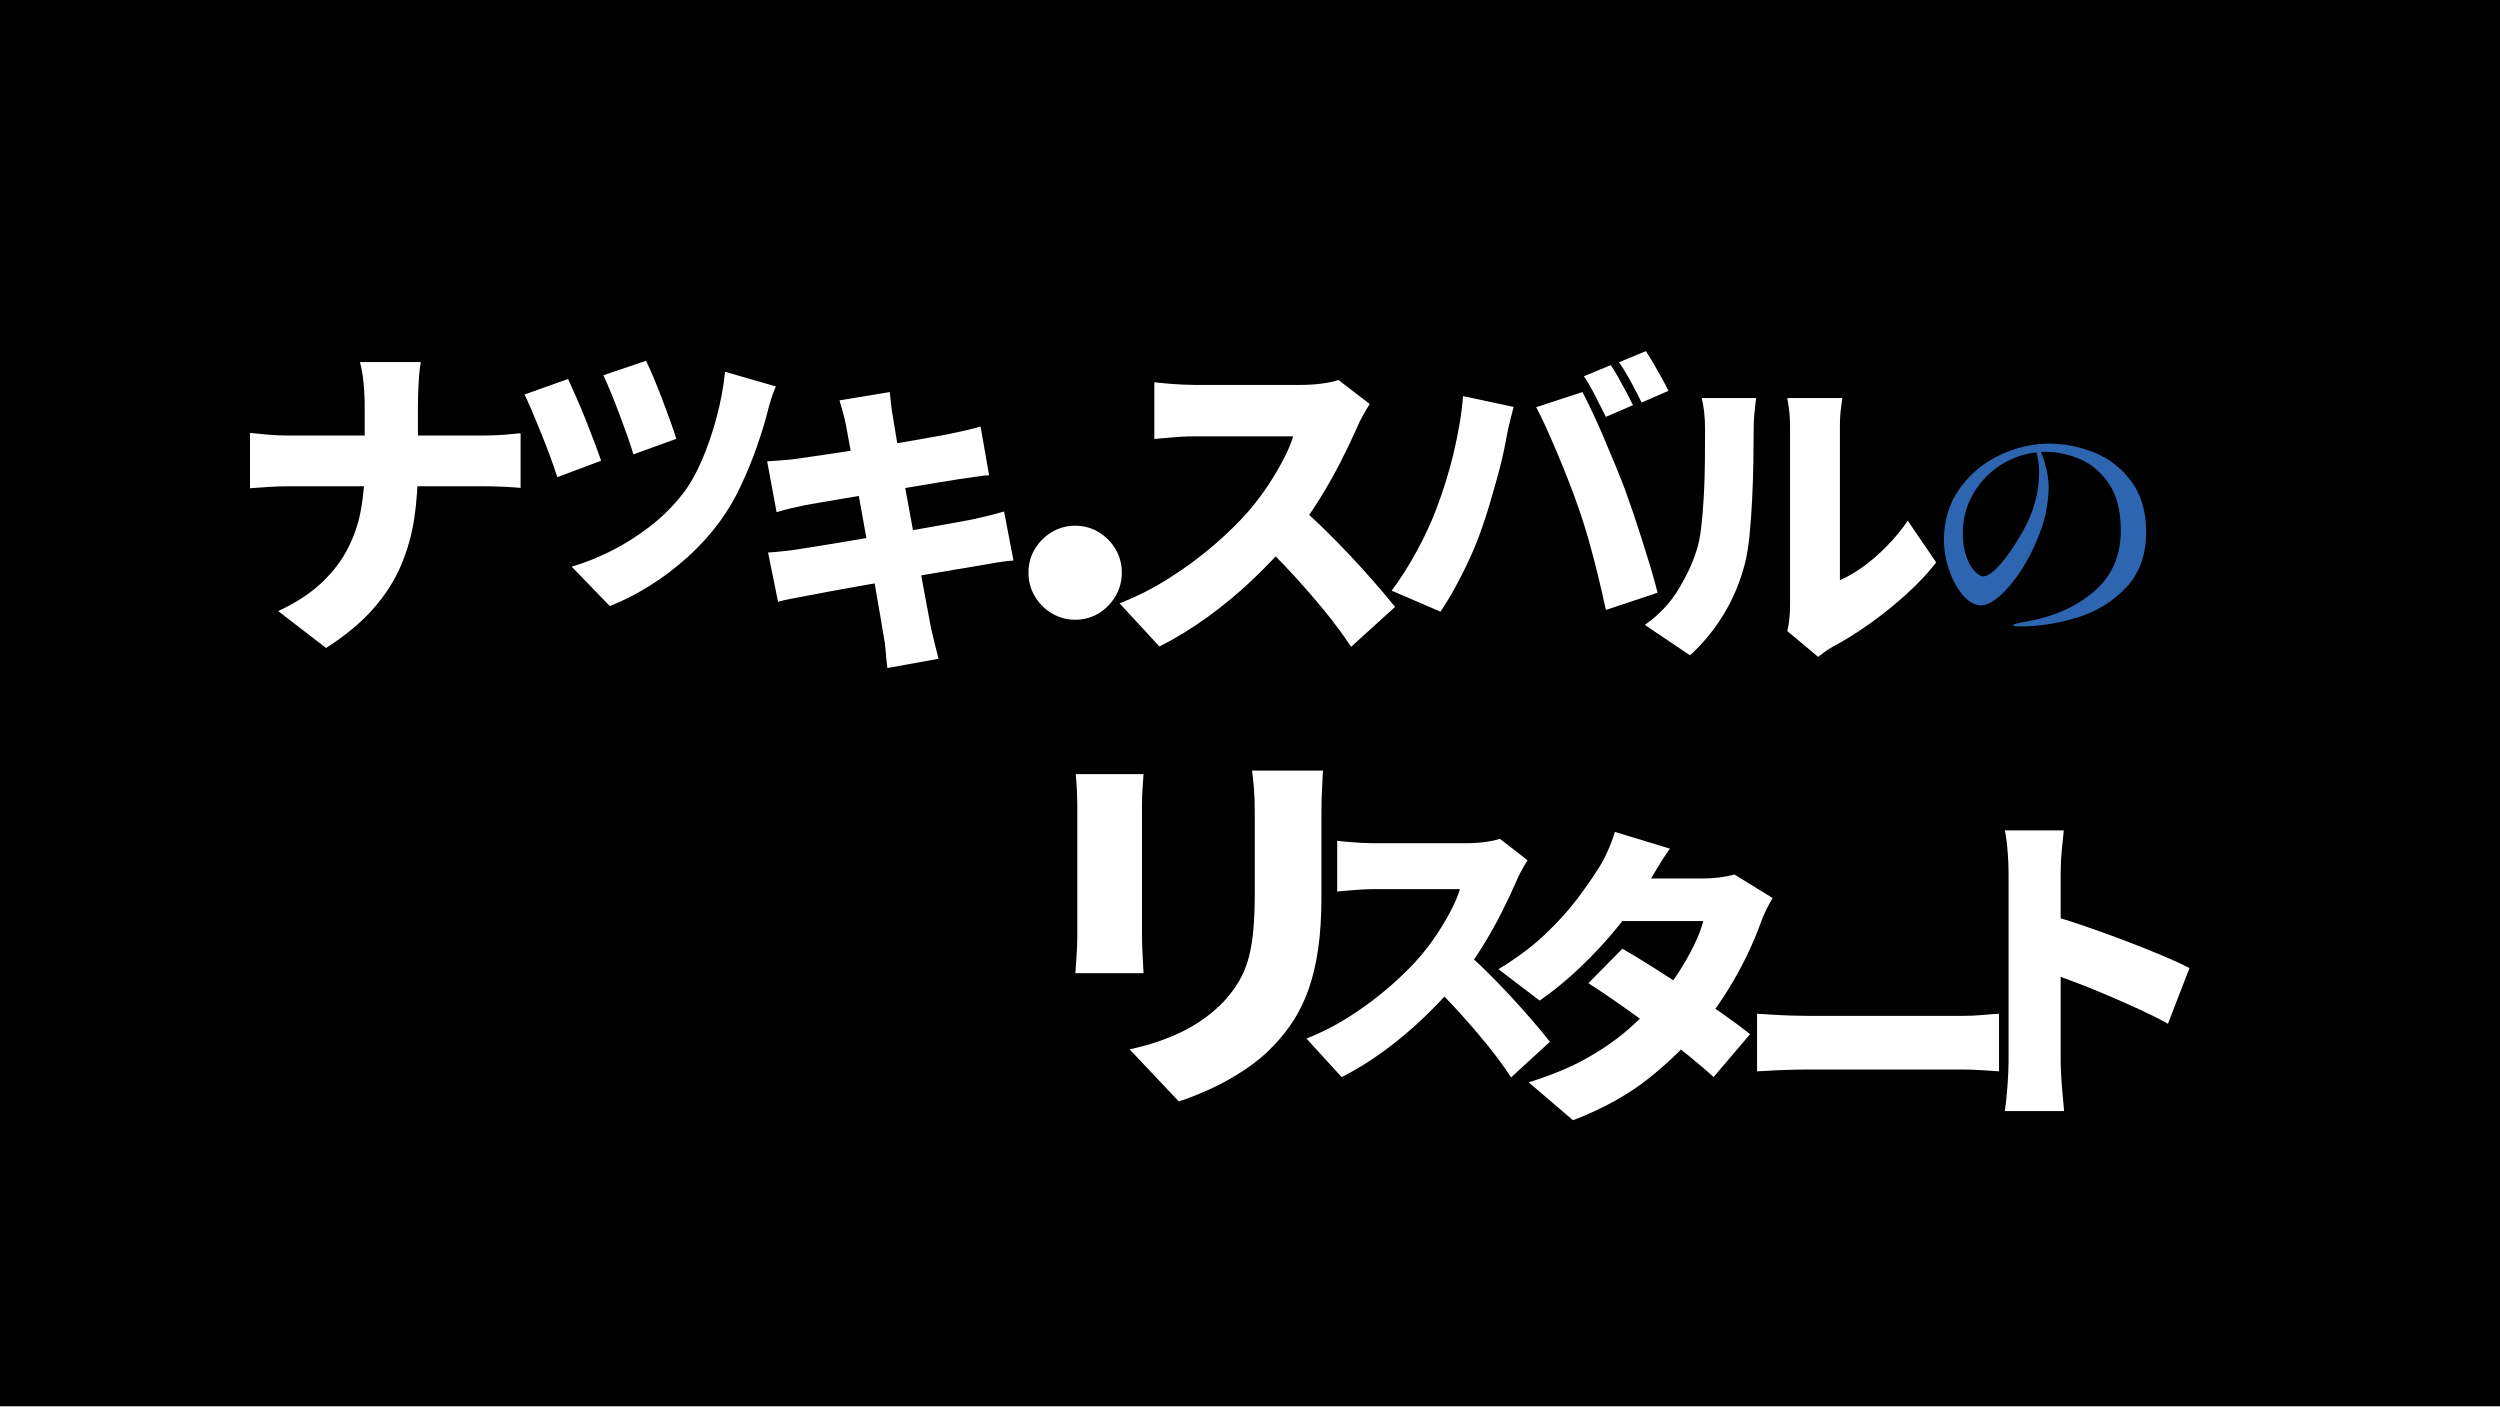
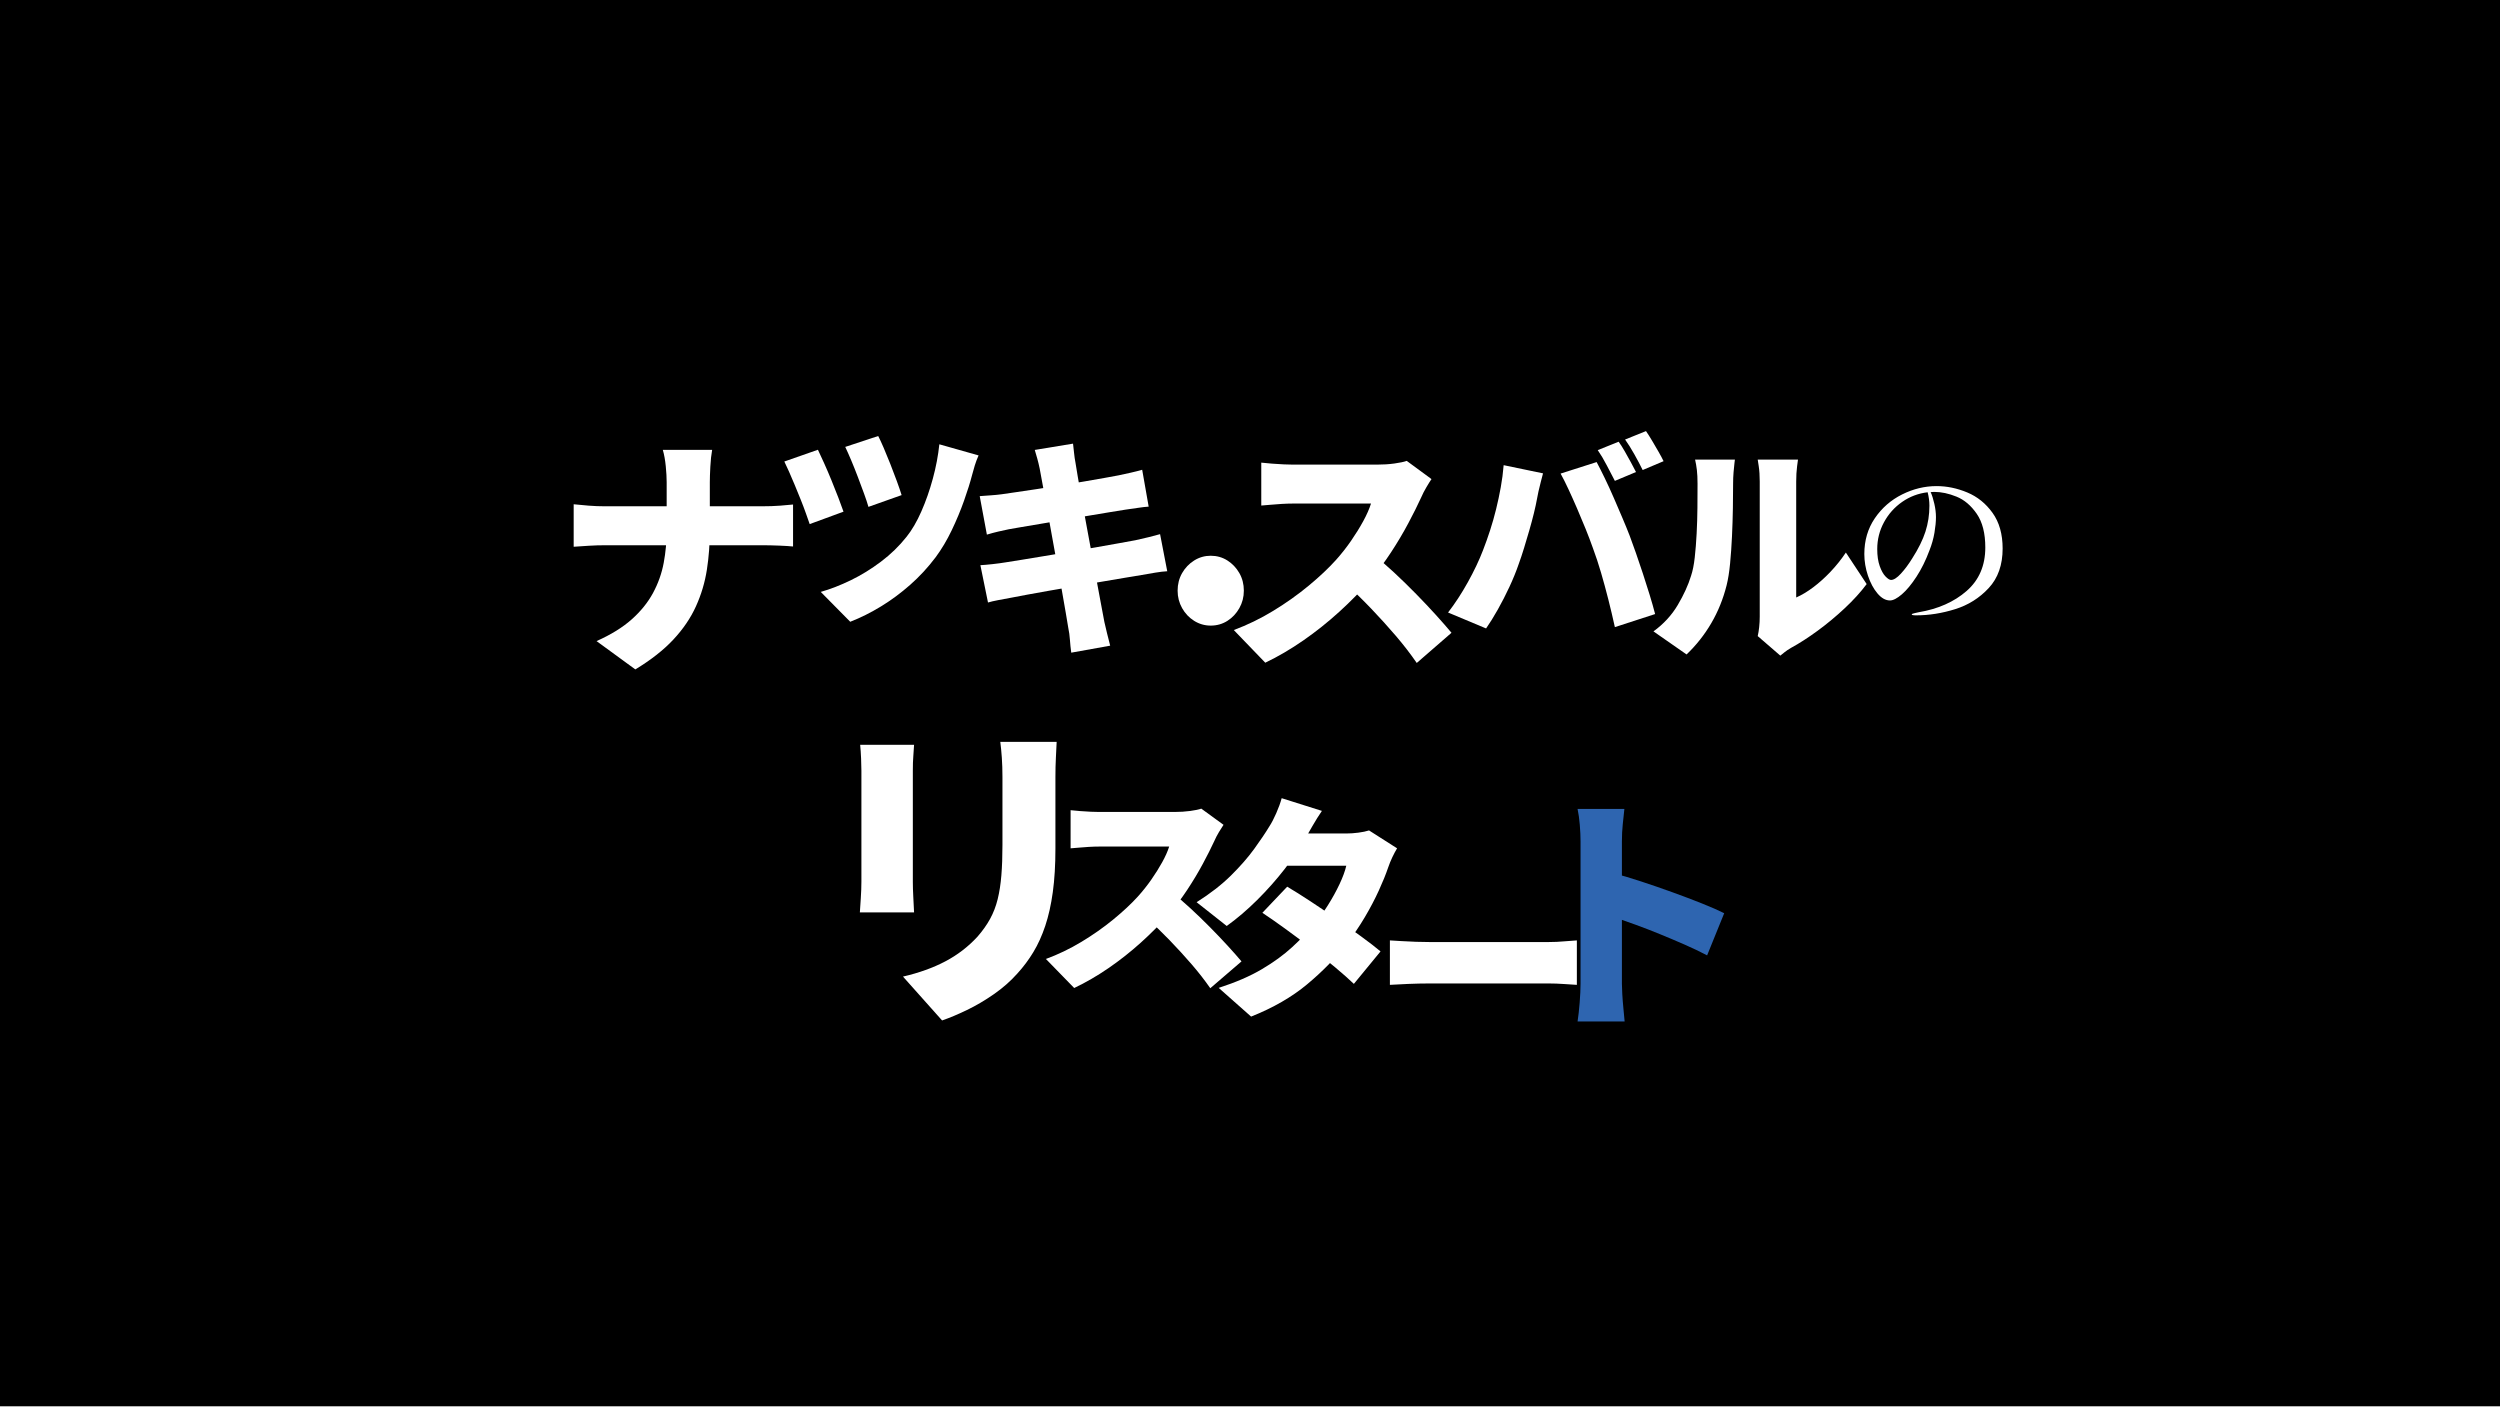
<svg xmlns="http://www.w3.org/2000/svg" width="1200" height="675" viewBox="0 0 1200 675">
  <rect width="100%" height="100%" fill="#000000" />
-   <path d="M443 674Q443 700 439.5 736.5Q436 773 428 801H620Q615 773 613.0 735.0Q611 697 611 673Q611 645 611.0 614.5Q611 584 611.0 551.0Q611 518 611 483Q611 402 599.5 327.0Q588 252 557.0 182.5Q526 113 469.0 51.0Q412 -11 321 -67L170 45Q254 83 307.0 131.0Q360 179 390.0 235.5Q420 292 431.5 354.5Q443 417 443 483Q443 518 443.0 551.5Q443 585 443.0 616.0Q443 647 443 674ZM81 586Q108 583 139.5 580.5Q171 578 203 578Q216 578 252.0 578.0Q288 578 338.5 578.0Q389 578 447.0 578.0Q505 578 563.5 578.0Q622 578 673.0 578.0Q724 578 761.0 578.0Q798 578 813 578Q853 578 885.0 580.5Q917 583 935 585V419Q917 421 881.5 422.5Q846 424 812 424Q797 424 760.5 424.0Q724 424 673.0 424.0Q622 424 564.0 424.0Q506 424 448.0 424.0Q390 424 340.0 424.0Q290 424 254.5 424.0Q219 424 207 424Q172 424 140.5 422.0Q109 420 81 418Z" fill="#ffffff" transform="matrix(0.1520913 0 0 -0.158104 107.6806 300.4417)" />
-   <path d="M483 795Q493 776 508.0 741.5Q523 707 539.0 666.5Q555 626 569.0 588.0Q583 550 591 524L438 470Q431 495 417.5 531.5Q404 568 389.0 607.5Q374 647 358.5 683.5Q343 720 331 745ZM946 706Q936 684 928.5 660.0Q921 636 916 616Q903 566 879.0 498.5Q855 431 822.0 362.5Q789 294 748 239Q695 169 630.5 112.5Q566 56 496.0 13.5Q426 -29 354 -57L218 80Q285 99 356.5 133.5Q428 168 495.5 218.5Q563 269 614 333Q651 379 682.0 449.0Q713 519 735.0 599.5Q757 680 765 757ZM205 732Q217 707 234.0 669.5Q251 632 268.0 590.5Q285 549 299.5 511.5Q314 474 323 448L167 391Q160 411 149.5 440.5Q139 470 125.5 503.5Q112 537 98.0 570.5Q84 604 71.5 632.0Q59 660 50 678Z" fill="#ffffff" transform="matrix(0.1346133 0 0 -0.1381749 245.0554 283.0514)" />
-   <path d="M349 718Q344 741 338.5 760.0Q333 779 327 798L498 825Q500 810 502.5 786.0Q505 762 509 743Q512 726 518.5 687.5Q525 649 535.0 595.5Q545 542 557.0 480.5Q569 419 581.0 356.0Q593 293 604.0 235.5Q615 178 624.0 132.5Q633 87 638 61Q643 39 650.0 12.0Q657 -15 664 -41L490 -71Q486 -42 484.0 -15.0Q482 12 477 34Q473 57 465.5 100.0Q458 143 447.5 199.0Q437 255 425.0 317.0Q413 379 401.5 441.5Q390 504 379.5 559.0Q369 614 361.0 655.5Q353 697 349 718ZM81 600Q107 602 131.5 603.5Q156 605 179 608Q200 611 240.0 616.5Q280 622 331.5 629.5Q383 637 438.5 645.5Q494 654 546.0 662.5Q598 671 638.5 678.0Q679 685 701 689Q726 694 756.0 700.5Q786 707 807 713L836 555Q817 554 786.5 549.5Q756 545 732 542Q705 538 661.0 531.0Q617 524 564.0 515.5Q511 507 456.0 498.0Q401 489 351.5 481.0Q302 473 265.0 467.0Q228 461 211 458Q186 453 163.5 448.0Q141 443 113 435ZM84 304Q105 305 138.0 308.5Q171 312 196 316Q223 320 268.0 327.0Q313 334 369.0 343.0Q425 352 484.5 361.5Q544 371 600.0 380.5Q656 390 702.5 398.0Q749 406 777 411Q806 417 835.5 424.0Q865 431 887 437L919 278Q897 277 865.5 272.0Q834 267 805 262Q774 257 726.5 249.5Q679 242 622.0 232.5Q565 223 505.5 213.5Q446 204 391.0 194.5Q336 185 292.5 177.5Q249 170 224 165Q190 159 162.5 154.0Q135 149 118 144Z" fill="#ffffff" transform="matrix(0.1410814 0 0 -0.1478462 356.8177 310.1551)" />
-   <path d="M500 520Q539 520 570.5 501.0Q602 482 621.0 450.5Q640 419 640 380Q640 342 621.0 310.0Q602 278 570.5 259.0Q539 240 500 240Q462 240 430.0 259.0Q398 278 379.0 310.0Q360 342 360 380Q360 419 379.0 450.5Q398 482 430.0 501.0Q462 520 500 520Z" fill="#ffffff" transform="matrix(0.1600233 0 0 -0.1611664 436.0566 336.1529)" />
-   <path d="M853 683Q846 673 833.0 651.0Q820 629 812 610Q791 564 760.5 506.5Q730 449 691.5 390.0Q653 331 609 279Q553 214 484.5 151.5Q416 89 340.5 36.5Q265 -16 188 -53L62 78Q143 108 220.0 155.0Q297 202 362.0 256.0Q427 310 471 359Q504 396 531.5 436.0Q559 476 580.0 514.5Q601 553 611 585Q600 585 576.0 585.0Q552 585 521.0 585.0Q490 585 456.5 585.0Q423 585 392.0 585.0Q361 585 336.5 585.0Q312 585 300 585Q278 585 253.5 583.5Q229 582 207.5 580.0Q186 578 172 577V749Q190 747 214.5 745.0Q239 743 262.5 742.0Q286 741 300 741Q315 741 342.0 741.0Q369 741 402.5 741.0Q436 741 471.5 741.0Q507 741 539.5 741.0Q572 741 597.0 741.0Q622 741 634 741Q672 741 704.5 745.5Q737 750 754 756ZM622 379Q660 349 704.0 308.0Q748 267 791.5 222.5Q835 178 872.0 137.0Q909 96 933 67L794 -54Q757 0 710.5 54.5Q664 109 612.5 163.0Q561 217 507 266Z" fill="#ffffff" transform="matrix(0.1518358 0 0 -0.158104 527.96 301.9184)" />
-   <path d="M788 808Q801 790 815.5 764.5Q830 739 843.5 714.0Q857 689 866 671L771 631Q755 662 734.5 701.5Q714 741 694 770ZM911 856Q924 837 939.0 811.5Q954 786 968.0 761.5Q982 737 990 720L896 680Q881 711 859.0 750.5Q837 790 817 818ZM178 317Q195 361 210.0 407.5Q225 454 237.0 503.0Q249 552 258.0 602.0Q267 652 271 702L448 665Q444 649 438.0 626.5Q432 604 427.5 583.0Q423 562 421 550Q416 522 407.0 485.0Q398 448 386.5 408.0Q375 368 363.0 328.5Q351 289 339 256Q322 206 297.0 152.0Q272 98 244.5 49.0Q217 0 192 -36L21 36Q68 97 110.0 173.0Q152 249 178 317ZM672 328Q658 368 639.5 414.0Q621 460 601.0 506.5Q581 553 562.0 594.0Q543 635 527 664L689 716Q705 686 725.5 643.5Q746 601 766.5 553.5Q787 506 806.0 461.0Q825 416 838 382Q850 350 865.5 305.5Q881 261 897.0 212.0Q913 163 927.5 115.5Q942 68 952 29L771 -30Q757 34 741.5 95.5Q726 157 709.0 215.5Q692 274 672 328Z" fill="#ffffff" transform="matrix(0.1371178 0 0 -0.1402054 665.102 288.5586)" />
-   <path d="M491 23Q495 39 497.5 61.0Q500 83 500 106Q500 118 500.0 150.5Q500 183 500.0 228.5Q500 274 500.0 327.0Q500 380 500.0 434.0Q500 488 500.0 536.5Q500 585 500.0 623.0Q500 661 500 680Q500 717 495.5 745.0Q491 773 491 773H671Q671 773 667.0 744.5Q663 716 663 679Q663 660 663.0 628.0Q663 596 663.0 556.0Q663 516 663.0 472.0Q663 428 663.0 385.0Q663 342 663.0 303.0Q663 264 663.0 234.0Q663 204 663 187Q701 203 740.0 231.0Q779 259 816.5 296.5Q854 334 885 378L978 244Q938 193 879.5 141.0Q821 89 758.5 45.5Q696 2 640 -27Q622 -37 611.0 -45.5Q600 -54 592 -60ZM25 43Q93 90 133.5 155.0Q174 220 193 279Q204 310 209.5 357.0Q215 404 218.0 458.5Q221 513 221.5 568.0Q222 623 222 670Q222 705 219.0 729.0Q216 753 211 773H389Q389 773 387.0 757.5Q385 742 383.0 719.0Q381 696 381 672Q381 626 380.0 567.0Q379 508 376.0 447.0Q373 386 367.5 331.5Q362 277 352 239Q329 152 283.5 78.0Q238 4 173 -55Z" fill="#ffffff" transform="matrix(0.1467764 0 0 -0.1491547 785.8407 306.3638)" />
-   <path d="M891 356Q891 221 812.5 138.5Q734 56 622.5 22.0Q511 -12 402 -12Q377 -12 377 -7Q377 -3 395.0 0.5Q413 4 416 5Q581 32 687.0 122.0Q793 212 793 362Q793 479 744.5 547.5Q696 616 630.0 642.0Q564 668 505 668Q491 668 484 667Q496 641 505.0 602.0Q514 563 514 529Q514 492 505.5 443.0Q497 394 477 345Q446 264 404.0 201.0Q362 138 321.5 104.0Q281 70 254 70Q217 70 183.5 108.5Q150 147 129.5 206.5Q109 266 109 326Q109 438 168.5 523.0Q228 608 322.5 654.0Q417 700 517 700Q605 700 691.0 665.0Q777 630 834.0 552.5Q891 475 891 356ZM467 666Q388 657 323.0 613.0Q258 569 220.0 500.5Q182 432 182 353Q182 298 196.0 259.5Q210 221 229.0 202.0Q248 183 260 183Q283 183 316.0 218.0Q349 253 380 302Q432 381 454.5 449.0Q477 517 477 592Q477 628 467 666Z" fill="#2e65b0" transform="matrix(0.1241166 0 0 -0.1232666 919.5591 299.2187)" />
-   <path d="M818 786Q817 764 815.5 737.5Q814 711 814 678Q814 649 814.0 608.5Q814 568 814.0 528.0Q814 488 814 460Q814 385 805.5 327.0Q797 269 781.0 224.0Q765 179 742.5 144.0Q720 109 691 79Q658 44 614.5 15.5Q571 -13 527.0 -33.0Q483 -53 446 -65L319 69Q397 86 456.5 115.5Q516 145 561 191Q586 218 602.0 245.5Q618 273 626.5 305.5Q635 338 638.5 378.5Q642 419 642 471Q642 500 642.0 539.0Q642 578 642.0 616.0Q642 654 642 678Q642 711 640.0 737.5Q638 764 635 786ZM355 777Q354 758 352.5 741.5Q351 725 351 698Q351 685 351.0 659.5Q351 634 351.0 601.0Q351 568 351.0 532.5Q351 497 351.0 463.0Q351 429 351.0 401.5Q351 374 351 358Q351 339 352.5 312.0Q354 285 355 265H179Q180 280 182.0 308.0Q184 336 184 359Q184 375 184.0 402.5Q184 430 184.0 464.0Q184 498 184.0 533.5Q184 569 184.0 601.5Q184 634 184.0 659.5Q184 685 184 698Q184 712 183.0 735.0Q182 758 180 777Z" fill="#ffffff" transform="matrix(0.1860047 0 0 -0.1866026 482.8765 516.57)" />
-   <path d="M853 683Q846 673 833.0 651.0Q820 629 812 610Q791 564 760.5 506.5Q730 449 691.5 390.0Q653 331 609 279Q553 214 484.5 151.5Q416 89 340.5 36.5Q265 -16 188 -53L62 78Q143 108 220.0 155.0Q297 202 362.0 256.0Q427 310 471 359Q504 396 531.5 436.0Q559 476 580.0 514.5Q601 553 611 585Q600 585 576.0 585.0Q552 585 521.0 585.0Q490 585 456.5 585.0Q423 585 392.0 585.0Q361 585 336.5 585.0Q312 585 300 585Q278 585 253.5 583.5Q229 582 207.5 580.0Q186 578 172 577V749Q190 747 214.5 745.0Q239 743 262.5 742.0Q286 741 300 741Q315 741 342.0 741.0Q369 741 402.5 741.0Q436 741 471.5 741.0Q507 741 539.5 741.0Q572 741 597.0 741.0Q622 741 634 741Q672 741 704.5 745.5Q737 750 754 756ZM622 379Q660 349 704.0 308.0Q748 267 791.5 222.5Q835 178 872.0 137.0Q909 96 933 67L794 -54Q757 0 710.5 54.5Q664 109 612.5 163.0Q561 217 507 266Z" fill="#ffffff" transform="matrix(0.1341803 0 0 -0.1414089 618.7701 509.5221)" />
-   <path d="M436 474Q481 448 537.0 412.0Q593 376 650.5 337.0Q708 298 758.5 262.0Q809 226 842 199L726 61Q694 91 644.5 131.5Q595 172 537.5 215.0Q480 258 425.0 297.0Q370 336 328 363ZM914 637Q904 621 893.5 599.5Q883 578 875 555Q860 512 834.5 457.5Q809 403 774.0 345.0Q739 287 694 230Q622 140 522.5 59.0Q423 -22 279 -78L138 44Q249 79 326.0 123.5Q403 168 457.5 217.0Q512 266 553 314Q584 350 613.0 395.0Q642 440 663.5 484.5Q685 529 693 563H373L427 700H693Q718 700 745.5 703.5Q773 707 792 713ZM587 796Q566 766 546.0 732.0Q526 698 516 681Q480 618 425.0 549.0Q370 480 305.0 417.0Q240 354 173 307L42 408Q131 463 191.5 521.5Q252 580 292.5 634.5Q333 689 359 731Q373 752 388.5 786.5Q404 821 412 850Z" fill="#ffffff" transform="matrix(0.1509539 0 0 -0.1491547 712.924 526.0836)" />
-   <path d="M86 480Q106 479 137.5 477.0Q169 475 202.0 474.0Q235 473 259 473Q290 473 328.5 473.0Q367 473 410.0 473.0Q453 473 497.5 473.0Q542 473 585.0 473.0Q628 473 667.0 473.0Q706 473 737.5 473.0Q769 473 790 473Q824 473 857.5 476.0Q891 479 913 480V289Q894 290 857.5 292.5Q821 295 790 295Q769 295 737.0 295.0Q705 295 666.0 295.0Q627 295 584.0 295.0Q541 295 496.5 295.0Q452 295 409.0 295.0Q366 295 327.5 295.0Q289 295 259 295Q216 295 166.5 293.0Q117 291 86 289Z" fill="#ffffff" transform="matrix(0.1404411 0 0 -0.1446801 831.3088 556.0483)" />
-   <path d="M301 100Q301 122 301.0 166.5Q301 211 301.0 268.0Q301 325 301.0 386.5Q301 448 301.0 505.0Q301 562 301.0 606.0Q301 650 301 671Q301 701 298.0 737.0Q295 773 289 801H478Q475 773 471.5 740.0Q468 707 468 671Q468 650 468.0 606.0Q468 562 468.0 505.0Q468 448 468.0 387.0Q468 326 468.0 268.5Q468 211 468.0 166.5Q468 122 468 100Q468 87 469.5 59.5Q471 32 474.0 2.0Q477 -28 479 -51H289Q294 -19 297.5 25.0Q301 69 301 100ZM432 544Q482 531 545.0 510.5Q608 490 672.0 467.0Q736 444 791.5 422.0Q847 400 881 383L812 214Q770 236 720.5 257.5Q671 279 620.5 299.5Q570 320 521.5 337.5Q473 355 432 369Z" fill="#ffffff" transform="matrix(0.1497088 0 0 -0.158104 919.0556 525.2338)" />
+   <path d="M443 674Q443 700 439.5 736.5Q436 773 428 801H620Q615 773 613.0 735.0Q611 697 611 673Q611 645 611.0 614.5Q611 584 611.0 551.0Q611 518 611 483Q611 402 599.5 327.0Q588 252 557.0 182.5Q526 113 469.0 51.0Q412 -11 321 -67L170 45Q254 83 307.0 131.0Q360 179 390.0 235.5Q420 292 431.5 354.5Q443 417 443 483Q443 518 443.0 551.5Q443 585 443.0 616.0Q443 647 443 674ZM81 586Q108 583 139.5 580.5Q171 578 203 578Q216 578 252.0 578.0Q288 578 338.5 578.0Q389 578 447.0 578.0Q505 578 563.5 578.0Q622 578 673.0 578.0Q724 578 761.0 578.0Q798 578 813 578Q853 578 885.0 580.5Q917 583 935 585V419Q917 421 881.5 422.5Q846 424 812 424Q797 424 760.5 424.0Q724 424 673.0 424.0Q622 424 564.0 424.0Q506 424 448.0 424.0Q390 424 340.0 424.0Q290 424 254.5 424.0Q219 424 207 424Q172 424 140.5 422.0Q109 420 81 418Z" fill="#ffffff" transform="matrix(0.1233043 0 0 -0.1213989 265.377 313.1867)" />
+   <path d="M483 795Q493 776 508.0 741.5Q523 707 539.0 666.5Q555 626 569.0 588.0Q583 550 591 524L438 470Q431 495 417.5 531.5Q404 568 389.0 607.5Q374 647 358.5 683.5Q343 720 331 745ZM946 706Q936 684 928.5 660.0Q921 636 916 616Q903 566 879.0 498.5Q855 431 822.0 362.5Q789 294 748 239Q695 169 630.5 112.5Q566 56 496.0 13.5Q426 -29 354 -57L218 80Q285 99 356.5 133.5Q428 168 495.5 218.5Q563 269 614 333Q651 379 682.0 449.0Q713 519 735.0 599.5Q757 680 765 757ZM205 732Q217 707 234.0 669.5Q251 632 268.0 590.5Q285 549 299.5 511.5Q314 474 323 448L167 391Q160 411 149.5 440.5Q139 470 125.5 503.5Q112 537 98.0 570.5Q84 604 71.5 632.0Q59 660 50 678Z" fill="#ffffff" transform="matrix(0.1040691 0 0 -0.1046544 371.27 292.4868)" />
+   <path d="M349 718Q344 741 338.5 760.0Q333 779 327 798L498 825Q500 810 502.5 786.0Q505 762 509 743Q512 726 518.5 687.5Q525 649 535.0 595.5Q545 542 557.0 480.5Q569 419 581.0 356.0Q593 293 604.0 235.5Q615 178 624.0 132.5Q633 87 638 61Q643 39 650.0 12.0Q657 -15 664 -41L490 -71Q486 -42 484.0 -15.0Q482 12 477 34Q473 57 465.5 100.0Q458 143 447.5 199.0Q437 255 425.0 317.0Q413 379 401.5 441.5Q390 504 379.5 559.0Q369 614 361.0 655.5Q353 697 349 718ZM81 600Q107 602 131.5 603.5Q156 605 179 608Q200 611 240.0 616.5Q280 622 331.5 629.5Q383 637 438.5 645.5Q494 654 546.0 662.5Q598 671 638.5 678.0Q679 685 701 689Q726 694 756.0 700.5Q786 707 807 713L836 555Q817 554 786.5 549.5Q756 545 732 542Q705 538 661.0 531.0Q617 524 564.0 515.5Q511 507 456.0 498.0Q401 489 351.5 481.0Q302 473 265.0 467.0Q228 461 211 458Q186 453 163.5 448.0Q141 443 113 435ZM84 304Q105 305 138.0 308.5Q171 312 196 316Q223 320 268.0 327.0Q313 334 369.0 343.0Q425 352 484.5 361.5Q544 371 600.0 380.5Q656 390 702.5 398.0Q749 406 777 411Q806 417 835.5 424.0Q865 431 887 437L919 278Q897 277 865.5 272.0Q834 267 805 262Q774 257 726.5 249.5Q679 242 622.0 232.5Q565 223 505.5 213.5Q446 204 391.0 194.5Q336 185 292.5 177.5Q249 170 224 165Q190 159 162.5 154.0Q135 149 118 144Z" fill="#ffffff" transform="matrix(0.1074131 0 0 -0.1119795 461.5631 305.33)" />
+   <path d="M500 520Q539 520 570.5 501.0Q602 482 621.0 450.5Q640 419 640 380Q640 342 621.0 310.0Q602 278 570.5 259.0Q539 240 500 240Q462 240 430.0 259.0Q398 278 379.0 310.0Q360 342 360 380Q360 419 379.0 450.5Q398 482 430.0 501.0Q462 520 500 520Z" fill="#ffffff" transform="matrix(0.1135314 0 0 -0.1197488 524.3858 329.0281)" />
+   <path d="M853 683Q846 673 833.0 651.0Q820 629 812 610Q791 564 760.5 506.5Q730 449 691.5 390.0Q653 331 609 279Q553 214 484.5 151.5Q416 89 340.5 36.5Q265 -16 188 -53L62 78Q143 108 220.0 155.0Q297 202 362.0 256.0Q427 310 471 359Q504 396 531.5 436.0Q559 476 580.0 514.5Q601 553 611 585Q600 585 576.0 585.0Q552 585 521.0 585.0Q490 585 456.5 585.0Q423 585 392.0 585.0Q361 585 336.5 585.0Q312 585 300 585Q278 585 253.5 583.5Q229 582 207.5 580.0Q186 578 172 577V749Q190 747 214.5 745.0Q239 743 262.5 742.0Q286 741 300 741Q315 741 342.0 741.0Q369 741 402.5 741.0Q436 741 471.5 741.0Q507 741 539.5 741.0Q572 741 597.0 741.0Q622 741 634 741Q672 741 704.5 745.5Q737 750 754 756ZM622 379Q660 349 704.0 308.0Q748 267 791.5 222.5Q835 178 872.0 137.0Q909 96 933 67L794 -54Q757 0 710.5 54.5Q664 109 612.5 163.0Q561 217 507 266Z" fill="#ffffff" transform="matrix(0.1199779 0 0 -0.1197488 584.7749 311.7559)" />
+   <path d="M788 808Q801 790 815.5 764.5Q830 739 843.5 714.0Q857 689 866 671L771 631Q755 662 734.5 701.5Q714 741 694 770ZM911 856Q924 837 939.0 811.5Q954 786 968.0 761.5Q982 737 990 720L896 680Q881 711 859.0 750.5Q837 790 817 818ZM178 317Q195 361 210.0 407.5Q225 454 237.0 503.0Q249 552 258.0 602.0Q267 652 271 702L448 665Q444 649 438.0 626.5Q432 604 427.5 583.0Q423 562 421 550Q416 522 407.0 485.0Q398 448 386.5 408.0Q375 368 363.0 328.5Q351 289 339 256Q322 206 297.0 152.0Q272 98 244.5 49.0Q217 0 192 -36L21 36Q68 97 110.0 173.0Q152 249 178 317ZM672 328Q658 368 639.5 414.0Q621 460 601.0 506.5Q581 553 562.0 594.0Q543 635 527 664L689 716Q705 686 725.5 643.5Q746 601 766.5 553.5Q787 506 806.0 461.0Q825 416 838 382Q850 350 865.5 305.5Q881 261 897.0 212.0Q913 163 927.5 115.5Q942 68 952 29L771 -30Q757 34 741.5 95.5Q726 157 709.0 215.5Q692 274 672 328Z" fill="#ffffff" transform="matrix(0.1067596 0 0 -0.1061924 692.8239 297.8284)" />
+   <path d="M491 23Q495 39 497.5 61.0Q500 83 500 106Q500 118 500.0 150.5Q500 183 500.0 228.5Q500 274 500.0 327.0Q500 380 500.0 434.0Q500 488 500.0 536.5Q500 585 500.0 623.0Q500 661 500 680Q500 717 495.5 745.0Q491 773 491 773H671Q671 773 667.0 744.5Q663 716 663 679Q663 660 663.0 628.0Q663 596 663.0 556.0Q663 516 663.0 472.0Q663 428 663.0 385.0Q663 342 663.0 303.0Q663 264 663.0 234.0Q663 204 663 187Q701 203 740.0 231.0Q779 259 816.5 296.5Q854 334 885 378L978 244Q938 193 879.5 141.0Q821 89 758.5 45.5Q696 2 640 -27Q622 -37 611.0 -45.5Q600 -54 592 -60ZM25 43Q93 90 133.5 155.0Q174 220 193 279Q204 310 209.5 357.0Q215 404 218.0 458.5Q221 513 221.5 568.0Q222 623 222 670Q222 705 219.0 729.0Q216 753 211 773H389Q389 773 387.0 757.5Q385 742 383.0 719.0Q381 696 381 672Q381 626 380.0 567.0Q379 508 376.0 447.0Q373 386 367.5 331.5Q362 277 352 239Q329 152 283.5 78.0Q238 4 173 -55Z" fill="#ffffff" transform="matrix(0.1073872 0 0 -0.1129706 790.978 307.923)" />
+   <path d="M891 356Q891 221 812.5 138.5Q734 56 622.5 22.0Q511 -12 402 -12Q377 -12 377 -7Q377 -3 395.0 0.5Q413 4 416 5Q581 32 687.0 122.0Q793 212 793 362Q793 479 744.5 547.5Q696 616 630.0 642.0Q564 668 505 668Q491 668 484 667Q496 641 505.0 602.0Q514 563 514 529Q514 492 505.5 443.0Q497 394 477 345Q446 264 404.0 201.0Q362 138 321.5 104.0Q281 70 254 70Q217 70 183.5 108.5Q150 147 129.5 206.5Q109 266 109 326Q109 438 168.5 523.0Q228 608 322.5 654.0Q417 700 517 700Q605 700 691.0 665.0Q777 630 834.0 552.5Q891 475 891 356ZM467 666Q388 657 323.0 613.0Q258 569 220.0 500.5Q182 432 182 353Q182 298 196.0 259.5Q210 221 229.0 202.0Q248 183 260 183Q283 183 316.0 218.0Q349 253 380 302Q432 381 454.5 449.0Q477 517 477 592Q477 628 467 666Z" fill="#ffffff" transform="matrix(0.0848953 0 0 -0.0871295 885.6228 294.3184)" />
+   <path d="M818 786Q817 764 815.5 737.5Q814 711 814 678Q814 649 814.0 608.5Q814 568 814.0 528.0Q814 488 814 460Q814 385 805.5 327.0Q797 269 781.0 224.0Q765 179 742.5 144.0Q720 109 691 79Q658 44 614.5 15.5Q571 -13 527.0 -33.0Q483 -53 446 -65L319 69Q397 86 456.5 115.5Q516 145 561 191Q586 218 602.0 245.5Q618 273 626.5 305.5Q635 338 638.5 378.5Q642 419 642 471Q642 500 642.0 539.0Q642 578 642.0 616.0Q642 654 642 678Q642 711 640.0 737.5Q638 764 635 786ZM355 777Q354 758 352.5 741.5Q351 725 351 698Q351 685 351.0 659.5Q351 634 351.0 601.0Q351 568 351.0 532.5Q351 497 351.0 463.0Q351 429 351.0 401.5Q351 374 351 358Q351 339 352.5 312.0Q354 285 355 265H179Q180 280 182.0 308.0Q184 336 184 359Q184 375 184.0 402.5Q184 430 184.0 464.0Q184 498 184.0 533.5Q184 569 184.0 601.5Q184 634 184.0 659.5Q184 685 184 698Q184 712 183.0 735.0Q182 758 180 777Z" fill="#ffffff" transform="matrix(0.1478235 0 0 -0.1571249 386.2749 479.6045)" />
+   <path d="M853 683Q846 673 833.0 651.0Q820 629 812 610Q791 564 760.5 506.5Q730 449 691.5 390.0Q653 331 609 279Q553 214 484.5 151.5Q416 89 340.5 36.5Q265 -16 188 -53L62 78Q143 108 220.0 155.0Q297 202 362.0 256.0Q427 310 471 359Q504 396 531.5 436.0Q559 476 580.0 514.5Q601 553 611 585Q600 585 576.0 585.0Q552 585 521.0 585.0Q490 585 456.5 585.0Q423 585 392.0 585.0Q361 585 336.5 585.0Q312 585 300 585Q278 585 253.5 583.5Q229 582 207.5 580.0Q186 578 172 577V749Q190 747 214.5 745.0Q239 743 262.5 742.0Q286 741 300 741Q315 741 342.0 741.0Q369 741 402.5 741.0Q436 741 471.5 741.0Q507 741 539.5 741.0Q572 741 597.0 741.0Q622 741 634 741Q672 741 704.5 745.5Q737 750 754 756ZM622 379Q660 349 704.0 308.0Q748 267 791.5 222.5Q835 178 872.0 137.0Q909 96 933 67L794 -54Q757 0 710.5 54.5Q664 109 612.5 163.0Q561 217 507 266Z" fill="#ffffff" transform="matrix(0.1077945 0 0 -0.1064243 495.3471 468.6043)" />
+   <path d="M436 474Q481 448 537.0 412.0Q593 376 650.5 337.0Q708 298 758.5 262.0Q809 226 842 199L726 61Q694 91 644.5 131.5Q595 172 537.5 215.0Q480 258 425.0 297.0Q370 336 328 363ZM914 637Q904 621 893.5 599.5Q883 578 875 555Q860 512 834.5 457.5Q809 403 774.0 345.0Q739 287 694 230Q622 140 522.5 59.0Q423 -22 279 -78L138 44Q249 79 326.0 123.5Q403 168 457.5 217.0Q512 266 553 314Q584 350 613.0 395.0Q642 440 663.5 484.5Q685 529 693 563H373L427 700H693Q718 700 745.5 703.5Q773 707 792 713ZM587 796Q566 766 546.0 732.0Q526 698 516 681Q480 618 425.0 549.0Q370 480 305.0 417.0Q240 354 173 307L42 408Q131 463 191.5 521.5Q252 580 292.5 634.5Q333 689 359 731Q373 752 388.5 786.5Q404 821 412 850Z" fill="#ffffff" transform="matrix(0.1103514 0 0 -0.1129706 569.7407 479.154)" />
+   <path d="M86 480Q106 479 137.5 477.0Q169 475 202.0 474.0Q235 473 259 473Q290 473 328.5 473.0Q367 473 410.0 473.0Q453 473 497.5 473.0Q542 473 585.0 473.0Q628 473 667.0 473.0Q706 473 737.5 473.0Q769 473 790 473Q824 473 857.5 476.0Q891 479 913 480V289Q894 290 857.5 292.5Q821 295 790 295Q769 295 737.0 295.0Q705 295 666.0 295.0Q627 295 584.0 295.0Q541 295 496.5 295.0Q452 295 409.0 295.0Q366 295 327.5 295.0Q289 295 259 295Q216 295 166.5 293.0Q117 291 86 289Z" fill="#ffffff" transform="matrix(0.1085146 0 0 -0.111704 657.8193 505.013)" />
+   <path d="M301 100Q301 122 301.0 166.5Q301 211 301.0 268.0Q301 325 301.0 386.5Q301 448 301.0 505.0Q301 562 301.0 606.0Q301 650 301 671Q301 701 298.0 737.0Q295 773 289 801H478Q475 773 471.5 740.0Q468 707 468 671Q468 650 468.0 606.0Q468 562 468.0 505.0Q468 448 468.0 387.0Q468 326 468.0 268.5Q468 211 468.0 166.5Q468 122 468 100Q468 87 469.5 59.5Q471 32 474.0 2.0Q477 -28 479 -51H289Q294 -19 297.5 25.0Q301 69 301 100ZM432 544Q482 531 545.0 510.5Q608 490 672.0 467.0Q736 444 791.5 422.0Q847 400 881 383L812 214Q770 236 720.5 257.5Q671 279 620.5 299.5Q570 320 521.5 337.5Q473 355 432 369Z" fill="#2e65b0" transform="matrix(0.1188941 0 0 -0.1197488 722.8729 484.2064)" />
</svg>
